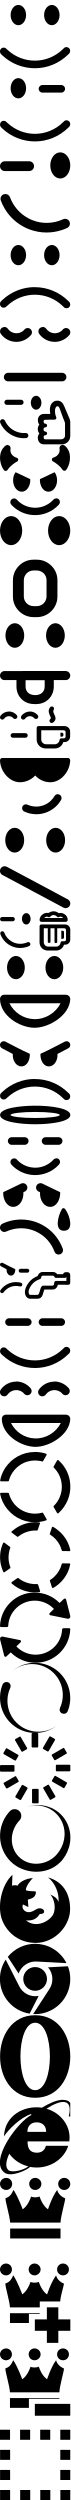
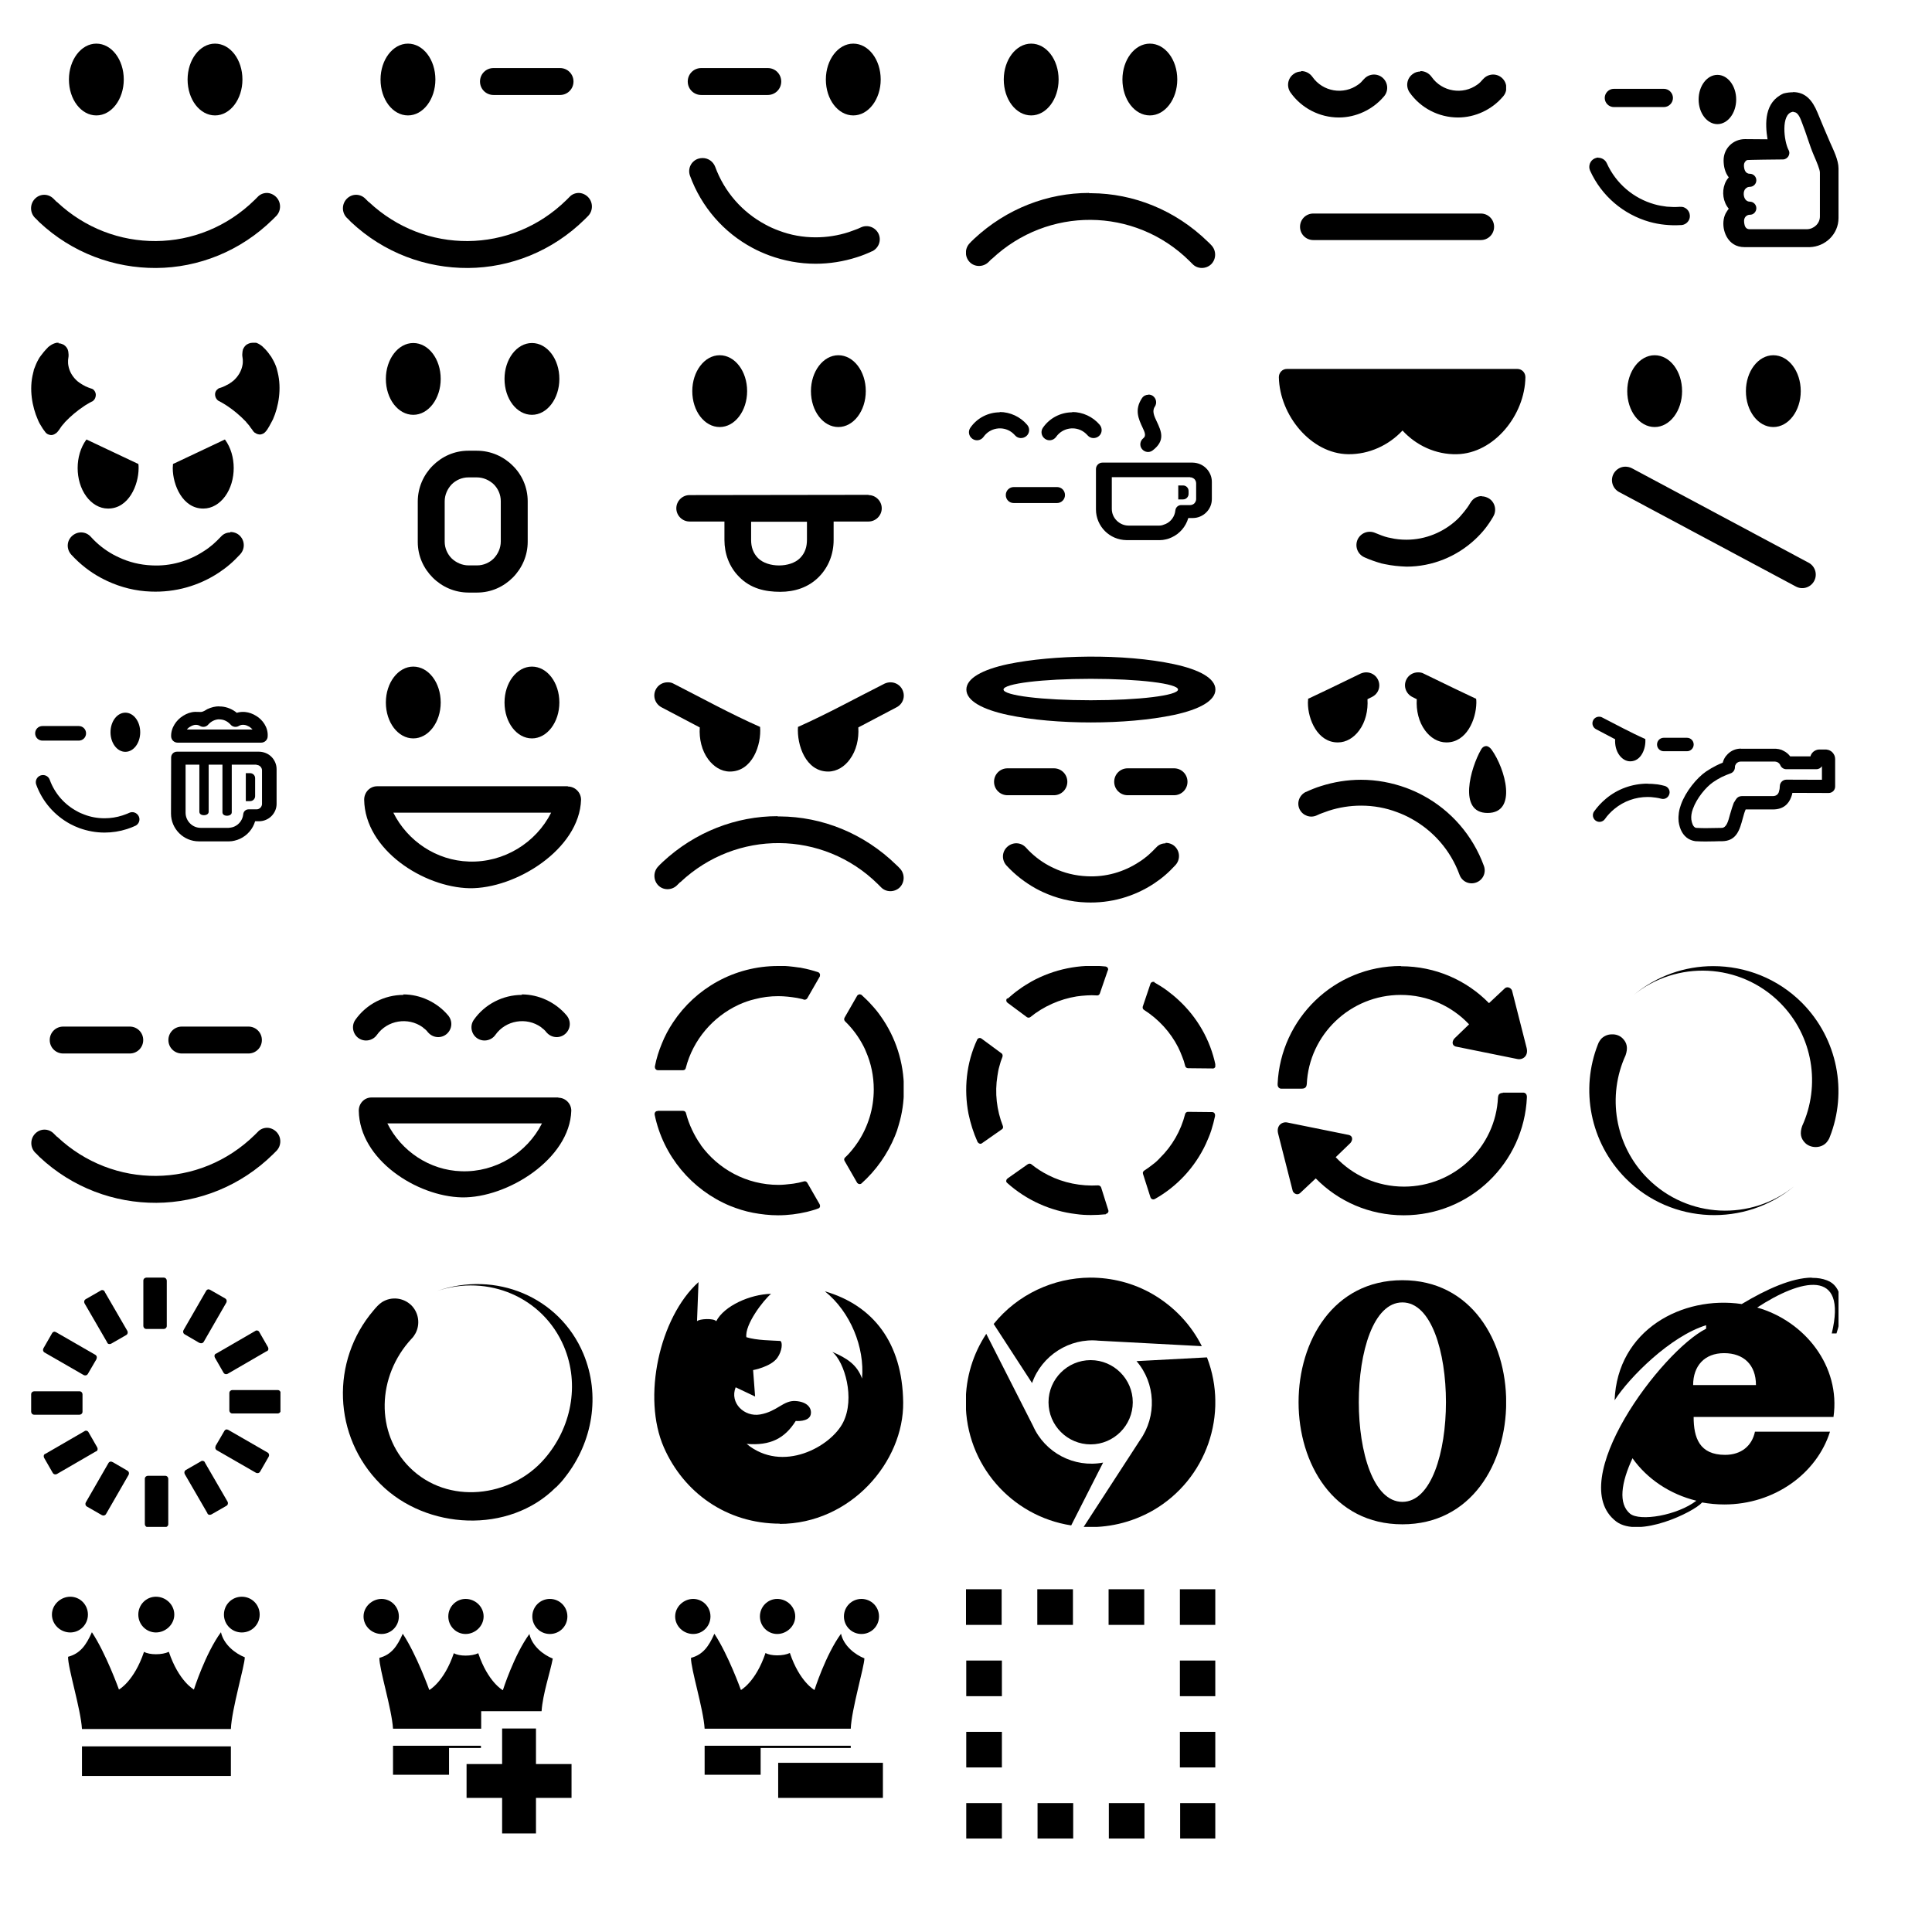
- <svg xmlns="http://www.w3.org/2000/svg" width="24" height="854" viewBox="0 0 24 854">
-   <svg viewBox="0 0 999 1000" id="emo-happy" width="24" height="25" y="0">
+ <svg xmlns="http://www.w3.org/2000/svg" width="186" height="186">
+   <svg viewBox="0 0 999 1000" id="emo-happy" width="24" height="24" x="3" y="3">
    <path d="m261 50c-61 0-110 65-110 144 0 80 49 144 110 144s110-65 110-144c0-80-49-144-110-144z m476 0c-61 0-110 65-110 144 0 80 49 144 110 144s110-65 110-144c0-80-49-144-110-144z m208 599c-13 0-27 5-37 16-4 4-8 8-12 12-111 109-253 164-396 165-142 1-284-51-396-156l-3-2-12-12c-21-21-54-21-75 1-20 21-20 55 1 76 4 4 9 8 14 14l3 3c132 124 301 185 469 184 169-1 338-67 468-195 5-5 9-9 14-14 20-21 20-55-1-76-10-10-24-16-37-16z" />
  </svg>
-   <svg viewBox="0 0 999 1000" id="emo-wink" width="24" height="25" y="25">
+   <svg viewBox="0 0 999 1000" id="emo-wink" width="24" height="24" x="33" y="3">
    <path d="m261 50c-61 0-110 65-110 144 0 80 49 144 110 144s110-65 110-144c0-80-49-144-110-144z m343 98c-30 0-54 24-54 54s24 54 54 54h267c30 0 54-24 54-54s-24-54-54-54h-267z m342 501c-13 0-27 5-37 16-4 4-8 8-12 12-111 109-253 164-396 165-142 1-284-51-396-156l-3-2-12-12c-21-21-54-21-75 1-20 21-20 55 1 76 4 4 9 8 14 14l3 3c132 124 301 185 469 184 169-1 338-67 468-195 5-5 9-9 14-14 20-21 20-55-1-76-10-10-24-16-37-16z" />
  </svg>
-   <svg viewBox="0 0 774 1000" id="emo-wink2" width="24" height="32" y="50">
+   <svg viewBox="0 0 774 1000" id="emo-wink2" width="19" height="24" x="66" y="3">
    <path d="m664 50c-61 0-110 65-110 144 0 80 49 144 110 144s110-65 110-144c0-80-49-144-110-144z m-343 98h-267c-30 0-54 24-54 54s24 54 54 54h267c30 0 54-24 54-54s-24-54-54-54z m-262 361c-6 0-12 1-18 3-28 10-42 40-32 68 46 126 136 228 250 289 22 12 45 22 69 31 58 21 120 33 185 33 56 0 112-9 165-26 10-3 21-7 31-11 11-4 21-9 30-13h1c26-13 38-44 25-71-13-26-44-37-70-25-9 4-17 8-24 10-8 3-16 6-25 9-43 14-88 21-133 21-51 0-101-9-148-27-19-7-37-15-55-25-91-49-163-130-200-231-8-21-28-35-50-35z" />
  </svg>
-   <svg viewBox="0 0 999 1000" id="emo-unhappy" width="24" height="25" y="82">
+   <svg viewBox="0 0 999 1000" id="emo-unhappy" width="24" height="24" x="93" y="3">
    <path d="m261 50c-61 0-110 65-110 144 0 80 49 144 110 144s110-65 110-144c0-80-49-144-110-144z m476 0c-61 0-110 65-110 144 0 80 49 144 110 144s110-65 110-144c0-80-49-144-110-144z m-244 599c-165 0-330 62-461 184l-3 3c-6 6-11 10-14 14-21 21-21 55-1 76s54 21 75 1l12-12 3-2c112-105 254-157 396-156 143 1 286 56 396 165 4 4 8 8 12 12 20 21 54 21 75 1 21-21 21-55 1-76-5-5-9-10-14-14-131-128-299-194-468-195-3 0-5 0-8 0z" />
  </svg>
-   <svg viewBox="0 0 888 1000" id="emo-sleep" width="24" height="28" y="107">
+   <svg viewBox="0 0 888 1000" id="emo-sleep" width="21" height="24" x="124" y="3">
    <path d="m53 157c-10 0-21 3-30 10-24 17-30 50-13 75 45 64 119 102 197 102 70 0 138-32 183-85 20-22 18-56-4-76s-56-18-76 4l-1 1-1 1c-3 4-7 7-10 11l-1 1c-4 4-8 7-11 9-59 43-144 30-187-32-11-15-28-23-45-23z m485 0c-10 0-21 3-30 10-24 17-30 50-13 75 45 64 119 102 197 102 70 0 138-32 183-85 20-22 18-56-4-76s-56-18-76 4l-1 1-1 1c-3 4-7 7-10 11l-1 1c-4 4-8 7-11 9-59 43-144 30-187-32-11-15-28-23-45-23z m-435 578c-30 0-54 24-54 54s24 54 54 54h682c30 0 54-24 54-54s-24-54-54-54h-682z" />
  </svg>
-   <svg viewBox="0 0 1447 1000" id="emo-thumbsup" width="24" height="17" y="135">
+   <svg viewBox="0 0 1447 1000" id="emo-thumbsup" width="24" height="17" x="153" y="7">
    <path d="m744 0c-60 0-109 64-109 143s49 143 109 143 109-64 109-143-49-143-109-143z m-601 81c-29 0-53 24-53 53s24 53 53 53h290c29 0 53-24 53-53s-24-53-53-53h-290z m1040 20c-17 0-35 2-55 7-112 50-108 174-93 266l-131-1c-68 0-124 53-124 123 0 35 8 71 30 99-10 11-18 24-23 38-18 47-10 105 23 144-5 5-18 27-18 27-29 57-10 144 46 179 17 11 39 17 64 17h378c91-3 167-76 167-169v-288c0-49-30-108-49-151-25-57-49-115-73-173-30-73-71-119-143-119z m3 115c30-1 43 48 51 67 21 52 43 129 65 180 21 48 37 88 37 104v255c0 41-35 73-75 74h-332c-17 0-26-9-30-24s-6-34 4-47c6-8 16-13 26-13 21 1 38-17 38-38s-17-38-38-38c-9 0-18-4-24-11-14-16-16-50 0-65 3-3 8-6 12-8 4-1 8-2 12-2 21 0 38-17 38-38s-17-38-38-38c-28 0-34-29-34-50 0-12 7-23 17-29-1-2 189-4 209-4 27 0 47-30 33-55-27-51-45-207 22-221 2-1 4-1 6-1z m-1133 264c-7 0-14 2-21 5-27 12-39 44-27 71 67 148 194 254 344 297 29 8 59 14 90 17 30 3 60 4 91 2h5c29-2 52-28 49-57-2-29-28-52-57-49h-3c-25 2-50 1-74-1-24-3-48-7-72-14-120-34-222-119-276-238-9-20-29-32-50-32z" />
  </svg>
-   <svg viewBox="0 0 1000 1000" id="emo-devil" width="24" height="24" y="152">
+   <svg viewBox="0 0 1000 1000" id="emo-devil" width="24" height="24" x="3" y="33">
    <path d="m111 0c-2 0-3 0-5 0-1 0-3 0-4 0s-2 0-3 1c0 0-1 0-1 0-8 2-16 6-24 12-1 1-3 2-4 3s-3 2-4 4c-11 11-20 22-28 33-2 2-3 5-5 7-1 2-3 5-4 7-7 12-12 25-17 38-1 3-2 5-2 8-1 2-1 5-2 8-17 65-4 136 19 188 4 10 9 19 15 28 5 9 11 16 16 23 5 6 12 9 20 10 7 1 15-2 21-7h1c1-1 2-2 4-4 0 0 0 0 1-1 0 0 0-1 1-1 4-5 8-10 11-15l2-3 2-3c4-5 8-10 12-14l2-3 2-2c22-23 47-44 74-62 5-4 11-7 16-10s10-6 16-9c0 0 1 0 1 0 7-4 12-10 14-18 2-7 2-15-2-22-3-5-6-9-11-11-1 0-1-1-2-1 0 0-1 0-1 0-1 0-2-1-3-1-7-2-13-5-20-8-1 0-2-1-4-2l-3-2s-1 0-1 0c-6-3-11-7-16-10 0 0-1-1-3-2l-2-2s0 0-1 0c-23-19-36-42-40-67-1-5-1-9-1-14s0-10 1-14c2-10 1-19 0-26 0-2-1-3-1-4s-1-3-1-4c-3-8-8-14-15-19-1-1-3-2-4-2-1-1-3-1-4-2-5-2-10-3-15-3z m777 0c-5 0-10 1-15 3-1 1-3 1-4 2s-3 1-4 2c-6 4-11 10-15 19-1 1-1 3-1 4s-1 3-1 4c-1 7-2 16 0 26 1 5 1 9 1 14s0 10-1 14c-4 24-17 48-40 67 0 0 0 0-1 0l-2 2c-1 1-2 2-3 2-5 4-10 7-16 10 0 0-1 0-1 0l-3 2c-1 1-3 1-4 2-6 3-13 6-20 8-1 0-2 1-3 1 0 0-1 0-1 0-1 0-1 1-2 1-4 3-8 6-11 11-4 7-4 15-2 22s7 14 14 18c0 0 1 0 1 0 5 3 11 6 16 9s11 7 16 10c27 18 52 39 74 62l2 2 2 3c4 4 8 9 12 14l2 3 2 3c4 5 8 10 11 15 0 0 0 1 1 1 0 0 0 0 1 1s2 2 4 4h1c6 5 14 7 21 7 7-1 15-4 20-10 6-6 11-14 16-23s10-18 15-28c23-52 35-123 19-188-1-3-1-5-2-8-1-2-1-5-2-8-4-13-10-26-17-38-1-2-3-5-4-7s-3-5-5-7c-8-12-17-23-28-33-1-1-3-3-4-4s-3-2-4-3c-8-6-16-10-24-12 0 0-1 0-1 0-1 0-2 0-3-1-1 0-3 0-4 0-2 0-3 0-5 0z m-666 388l-1 1c-46 63-46 164 0 227 22 30 53 49 87 49h1c82 0 122-94 122-162v-1c0-6 0-11-1-16-2-1-4-2-7-3l-201-95z m555 0l-201 95c-2 1-4 2-7 3 0 5-1 11-1 16v1c0 68 40 162 122 162h1c34 0 65-19 87-49 46-63 46-164 0-227l-1-1z m22 373c-14 0-27 5-37 16-1 1-1 1-2 2-10 11-20 20-31 30-11 9-22 18-35 26-62 41-135 62-210 58-47-2-92-13-134-33-7-3-14-7-20-10-33-18-64-42-91-72-20-22-53-23-75-3s-23 53-3 75c34 37 74 69 119 93 9 5 18 9 26 13 54 25 113 40 174 42 98 4 193-23 273-76 15-10 30-21 45-34 14-12 27-25 40-39 20-21 20-54-1-75-10-10-24-15-38-15z" />
  </svg>
-   <svg viewBox="0 0 696 1000" id="emo-surprised" width="24" height="35" y="176">
+   <svg viewBox="0 0 696 1000" id="emo-surprised" width="17" height="24" x="37" y="33">
    <path d="m110 1c-61 0-110 65-110 144 0 80 49 144 110 144s110-65 110-144c0-80-49-144-110-144z m476 0c-61 0-110 65-110 144 0 80 49 144 110 144s110-65 110-144c0-80-49-144-110-144z m-255 432c-56 0-106 23-143 60s-60 88-60 144v162c0 56 23 106 60 143s88 60 144 60h34c56 0 106-23 143-60s60-88 60-144v-162c0-56-23-107-60-143-37-37-88-60-144-60h-34z m0 107h34c26 0 50 11 68 28 17 17 28 41 28 67v162c0 26-11 50-28 68-17 17-41 28-67 28h-34c-26 0-50-11-68-28-17-17-28-41-28-67v-162c0-26 11-50 28-68 17-17 41-28 67-28z" />
  </svg>
-   <svg viewBox="0 0 824 1000" id="emo-tongue" width="24" height="30" y="211">
+   <svg viewBox="0 0 824 1000" id="emo-tongue" width="20" height="24" x="65" y="33">
    <path d="m174 50c-61 0-110 65-110 144 0 80 49 144 110 144s110-65 110-144c0-80-49-144-110-144z m476 0c-61 0-110 65-110 144 0 80 49 144 110 144s110-65 110-144c0-80-49-144-110-144z m121 560l-718 1c-29 0-53 24-53 53s24 53 53 53h140v74c0 55 19 108 59 148 46 47 104 60 165 60 57 0 112-17 154-59 40-40 60-93 60-149v-74h140c29 0 53-24 53-53s-24-53-53-53z m-471 108h224v72c0 28-7 53-28 74-39 39-129 39-168 0-20-20-28-45-28-73v-73z" />
  </svg>
-   <svg viewBox="0 0 1673 1000" id="emo-coffee" width="24" height="15" y="241">
+   <svg viewBox="0 0 1673 1000" id="emo-coffee" width="24" height="14" x="93" y="38">
    <path d="m1234 0c-17 0-34 8-44 23-54 80-24 144 4 204 14 29 26 56 5 72-23 18-28 51-10 74s51 28 74 10c89-68 60-131 27-201-16-34-33-70-12-100 16-24 10-57-14-74-9-6-19-9-30-9z m-1022 121c-80 0-156 39-202 105-18 25-12 59 13 77s59 12 77-13c44-63 131-77 192-33 4 3 7 6 11 9l1 1c4 3 7 7 11 11l1 1 1 1c20 23 55 24 78 4s25-55 4-78c-46-54-116-87-188-87z m499 0c-80 0-156 39-202 105-18 25-12 59 13 77s59 12 77-13c44-63 131-77 192-33 4 3 7 6 11 9l1 1c4 3 7 7 11 11l1 1 1 1c20 23 55 24 78 4s24-55 4-78c-46-54-116-87-188-87z m206 346c-24 0-44 20-44 44v278c0 58 24 111 62 149s90 61 148 62h225c2 0 3 0 5 0 14 0 27-2 40-5 15-3 28-8 41-14 55-25 97-74 114-133h31c36 0 69-15 93-39s38-56 38-92v-118c0-36-15-69-39-93s-56-38-93-39h-623z m604 101c11 0 21 5 29 12 7 7 12 18 12 29v109c0 11-5 21-12 29-7 7-18 12-29 12h-62c-21 0-38 16-40 37-4 41-30 77-67 93-7 3-15 6-22 8s-14 3-21 3h-212c-31 0-59-13-80-33l-1-1c-21-21-34-49-34-81v-218h537z m-82 55v97h33c21 0 38-17 38-38v-20c0-21-17-38-38-38h-33z m-1131 12c-30 0-55 24-55 55s24 55 55 55h297c30 0 55-24 55-55s-24-55-55-55h-297z" />
  </svg>
-   <svg viewBox="0 0 990 1000" id="emo-sunglasses" width="24" height="25" y="256">
+   <svg viewBox="0 0 990 1000" id="emo-sunglasses" width="24" height="24" x="123" y="33">
    <path d="m495 105c-154 0-309 0-463 0-18 0-32 15-32 33 3 153 129 307 278 309 84 1 163-36 218-95 55 60 134 97 218 95 149-3 273-157 275-309 0-18-14-33-32-33-154 0-309 0-463 0z m319 510c-18 0-35 9-45 26-1 1-1 2-2 3-7 12-15 23-24 34-10 12-19 23-29 32-54 50-126 80-202 80-22 0-43-2-64-7-3-1-6-1-10-2-17-4-34-11-51-18-27-12-58-1-71 26-12 27-1 58 26 71 22 10 45 18 69 25 4 1 9 2 14 3 28 6 58 9 87 10 103 0 201-40 275-109 15-14 28-28 40-43 11-14 22-30 32-47 0-1 1-1 1-2 15-25 7-58-18-73-9-5-18-8-28-8z" />
  </svg>
-   <svg viewBox="0 0 817 1000" id="emo-displeased" width="24" height="30" y="281">
+   <svg viewBox="0 0 817 1000" id="emo-displeased" width="20" height="24" x="155" y="33">
    <path d="m171 50c-61 0-110 65-110 144 0 80 49 144 110 144s110-65 110-144c0-80-49-144-110-144z m476 0c-61 0-110 65-110 144 0 80 49 144 110 144s110-65 110-144c0-80-49-144-110-144z m-594 447c-18 0-36 10-46 27-15 26-6 59 20 74l709 379c26 15 59 6 74-20s6-59-20-74l-709-379c-9-5-19-7-28-7z" />
  </svg>
-   <svg viewBox="0 0 1789 1000" id="emo-beer" width="24" height="14" y="311">
+   <svg viewBox="0 0 1789 1000" id="emo-beer" width="24" height="13" x="3" y="68">
    <path d="m1364 0c-29 0-58 7-86 20-4 2-8 4-12 7-37 22-37 13-80 14-32 1-62 12-89 29-26 16-49 39-64 64-17 27-26 58-25 89 1 26 22 46 48 46h619c26 0 48-21 48-47 2-33-7-64-24-91-15-24-36-45-61-60-25-16-53-26-82-29-21-2-42 0-62 6-3-3-6-5-10-8-36-26-79-40-121-39z m-695 47c-61 0-110 65-110 145s49 145 110 145 110-65 110-145-49-145-110-145z m695 50c30-1 60 12 83 37 15 19 42 24 63 11 11-7 24-9 37-8 14 1 27 7 40 14 9 6 17 13 24 21h-487c7-8 15-16 25-21 13-8 28-14 41-14 11 0 21 2 31 8 20 12 46 9 62-10 22-25 51-38 81-39z m-1040 49h-269c-30 0-54 24-54 54s24 54 54 54h269c30 0 54-24 54-54s-24-54-54-54z m727 190c-24 0-43 19-43 43v3l-1 412c0 57 23 108 61 146 37 37 89 60 145 60h220c2 0 3 0 5 0 13 0 27-2 39-5 14-3 28-8 41-14 54-25 95-72 112-130h30c35 0 68-15 91-38s38-55 38-90v-258c0-35-15-68-38-91s-55-37-91-38h-610z m590 98c11 0 21 5 28 12s12 17 12 28v249c0 11-5 21-12 28s-17 12-28 12h-60c-20 0-37 15-39 36-4 40-29 75-65 91-7 3-14 6-22 7-7 2-14 2-21 3h-207c-30 0-58-12-78-32l-1-1c-20-20-33-48-33-79v-356h102v349c0 35 69 33 69 0v-349h102v353c0 35 69 33 69 0v-353h183z m-80 60v208h32c21 0 37-17 37-37v-133c0-21-17-37-37-37h-32z m-1502 15c-6 0-12 1-18 3-28 10-42 41-32 68 46 127 137 229 251 291 22 12 45 22 69 31 58 21 121 33 186 33 57 0 113-9 166-26 10-3 21-7 31-11 11-4 21-9 30-13h1c27-13 38-45 25-71s-44-38-71-25c-9 4-17 8-24 10-8 3-17 6-25 9-43 14-88 21-133 21-52 0-102-9-149-27-19-7-38-15-55-25-92-49-165-131-202-233-8-22-28-35-50-35z" />
  </svg>
-   <svg viewBox="0 0 870 1000" id="emo-grin" width="24" height="28" y="325">
+   <svg viewBox="0 0 870 1000" id="emo-grin" width="21" height="24" x="35" y="63">
    <path d="m197 49c-61 0-110 65-110 144 0 80 49 144 110 144s110-65 110-144c0-80-49-144-110-144z m476 0c-61 0-110 65-110 144 0 80 49 144 110 144s110-65 110-144c0-80-49-144-110-144z m144 480h-765c-29 0-52 24-52 54 3 201 238 351 422 355 186 3 442-157 448-355 0-29-24-53-53-53z m-700 106h633c-61 121-190 201-330 196-130-4-246-82-303-196z" />
  </svg>
-   <svg viewBox="0 0 1000 1000" id="emo-angry" width="24" height="24" y="353">
+   <svg viewBox="0 0 1000 1000" id="emo-angry" width="24" height="24" x="63" y="63">
    <path d="m53 112c-20 0-39 11-48 30-13 27-1 58 25 71l152 80c-3 46 8 93 34 128 21 28 51 49 87 49 90 0 127-107 121-179-120-53-232-115-348-174-7-4-15-5-23-5z m894 0c-8 0-16 2-23 5-117 59-229 121-348 174-5 72 31 179 121 179 36 0 67-21 87-49 26-35 37-82 34-128l152-80c27-13 38-44 25-71-9-19-28-30-48-30z m-453 537c-165 0-330 62-461 184l-3 3c-6 6-11 10-14 14-21 21-21 55-1 76s54 21 75 1l12-12 3-2c112-105 254-157 396-156 143 1 286 56 396 165 4 4 8 8 12 12 20 21 54 21 75 1 21-21 21-55 1-76-5-5-9-10-14-14-131-128-299-194-468-195-3 0-5 0-8 0z" />
  </svg>
-   <svg viewBox="0 0 999 1000" id="emo-saint" width="24" height="25" y="377">
+   <svg viewBox="0 0 999 1000" id="emo-saint" width="24" height="24" x="93" y="63">
    <path d="m489 9c-115 1-229 11-321 30-103 22-167 57-167 102s64 80 167 102c190 40 475 40 665 0 103-22 167-57 167-102s-64-80-167-102c-98-21-221-31-344-30z m11 89c193 0 350 19 350 43s-157 43-350 43-350-19-350-43 157-43 350-43z m-334 359c-30 0-54 24-54 54s24 54 54 54h186c30 0 54-24 54-54s-24-54-54-54h-186z m482 0c-30 0-54 24-54 54s24 54 54 54h186c30 0 54-24 54-54s-24-54-54-54h-186z m152 301c-14 0-27 5-37 16-1 1-1 1-2 2-10 11-20 20-31 30-11 9-22 18-35 26-62 41-135 62-210 58-47-2-92-13-134-33-7-3-14-7-20-10-33-18-64-42-91-72-20-22-53-23-75-3s-23 53-3 75c34 37 74 68 119 93 9 5 18 9 26 13 54 25 113 40 174 42 98 4 193-23 273-76 15-10 30-21 45-34 14-12 27-25 40-39 20-21 20-54-1-75-10-10-24-15-38-15z" />
  </svg>
-   <svg viewBox="0 0 851 1000" id="emo-cry" width="24" height="29" y="402">
+   <svg viewBox="0 0 851 1000" id="emo-cry" width="20" height="24" x="125" y="63">
    <path d="m278 63c-8 0-16 2-23 5l-128 62-80 38c-2 1-4 2-7 3 0 5-1 11-1 16v1c0 68 40 162 122 162h1c34 0 65-19 87-49 26-35 37-82 34-128l18-9c27-13 38-44 25-71-9-19-28-30-48-30z m212 0c-20 0-39 11-48 30-13 27-1 58 25 71l18 9c-3 46 8 93 34 128 22 30 53 49 87 49h1c82 0 121-94 122-162v-1c0-5 0-11-1-16-2-1-4-2-7-3l-80-38-128-62c-7-4-15-5-23-5z m279 302c-7 0-15 4-21 15-42 73-96 259 27 259s73-181 16-260c-6-8-14-14-22-14z m-512 138c-56 0-112 9-165 26-10 3-21 7-31 11-11 4-21 9-30 13h-1c-26 13-38 44-25 71 13 26 44 37 70 25 9-4 17-8 24-10 8-3 16-6 25-9 43-14 88-21 133-21 51 0 101 9 148 27 19 7 37 15 55 25 91 49 163 130 200 231 10 28 40 42 68 32s42-40 32-68c-46-126-136-228-250-289-22-12-45-22-69-31-58-21-120-33-185-33z" />
  </svg>
-   <svg viewBox="0 0 1948 1000" id="emo-shoot" width="24" height="13" y="431">
+   <svg viewBox="0 0 1948 1000" id="emo-shoot" width="24" height="12" x="153" y="69">
    <path d="m53 0c-20 0-39 11-48 30-13 27-1 58 25 71l152 80c-3 46 8 93 34 128 21 28 51 49 87 49 90 0 127-107 121-179-120-53-232-115-348-174-7-4-15-5-23-5z m519 169c-30 0-54 24-54 54s24 54 54 54h186c30 0 54-24 54-54s-24-54-54-54h-186z m619 87c-41 0-78 16-105 43l-2 2c-5 5-10 11-15 17-11 15-19 32-24 51-18 7-35 14-52 23-28 14-55 30-82 48-73 50-163 159-201 265-8 22-14 44-17 66-3 21-4 43-2 64v5c9 67 37 114 78 139 9 5 19 10 28 13 8 3 16 4 25 6 2 0 4 1 6 1h4c54 3 100 2 146 1 20-1 41-1 60-1 119-1 143-92 168-184 7-26 14-51 23-71h219c84 0 127-45 147-101 4-10 7-21 9-32l289 1h2c29 0 52-23 52-52v-221c0-21-9-39-22-53-12-12-27-20-45-22-3-1-6-1-10-1h-50c-19 0-36 8-49 19l-1 1-2 2c-9 9-16 20-19 33h-163c-13-18-31-33-51-43-5-3-10-5-14-7l-4-2c-14-5-29-8-45-9-2 0-4 0-6 0h-275z m278 105c4 0 8 1 12 3h1c2 1 3 1 4 2 9 5 17 13 21 23 9 22 31 34 53 32h237c19 0 35-10 44-24v109l-285-1c-29 0-52 23-53 52 0 3 0 7-1 13v1c0 6-1 12-3 18-1 6-3 11-4 16-6 17-20 32-49 32h-249c-19 0-36 10-45 25-4 6-9 13-12 20-6-4-35 97-37 104-14 53-28 106-67 106-22 0-42 1-62 1-42 1-85 2-136-1h-5c-2 0-3-1-5-1-2-1-4-2-6-3-14-9-24-30-29-64v-2c-1-11-1-24 1-37 2-15 6-30 12-46 31-86 104-174 162-214 23-16 46-29 69-41 23-11 47-21 70-29 22-7 36-28 36-50v-2c0-9 4-18 9-25 1-2 3-4 5-5 8-8 20-13 32-13h278z m-1027 176c-123 0-241 43-333 120-18 15-35 31-51 48s-31 36-45 55c-17 24-11 57 13 74s57 11 74-13c11-16 23-31 36-44 13-14 26-26 41-38 74-61 168-95 266-95 18 0 36 1 55 4 2 0 1 0 9 1 15 2 30 5 45 9 28 8 57-9 65-38 8-28-9-57-38-65-19-5-37-9-56-12-1 0-3 0-11-1-22-3-45-4-68-4z" />
  </svg>
-   <svg viewBox="0 0 999 1000" id="emo-squint" width="24" height="25" y="444">
+   <svg viewBox="0 0 999 1000" id="emo-squint" width="24" height="24" x="3" y="93">
    <path d="m128 243c-30 0-54 24-54 54s24 54 54 54h267c30 0 54-24 54-54s-24-54-54-54h-267z m476 0c-30 0-54 24-54 54s24 54 54 54h267c30 0 54-24 54-54s-24-54-54-54h-267z m342 406c-13 0-27 5-37 16-4 4-8 8-12 12-111 109-253 164-396 165-142 1-284-51-396-156l-3-2-12-12c-21-21-54-21-75 1-20 21-20 55 1 76 4 4 9 8 14 14l3 3c132 124 301 185 469 184 169-1 338-67 468-195 5-5 9-9 14-14 20-21 20-55-1-76-10-10-24-16-37-16z" />
  </svg>
-   <svg viewBox="0 0 893 1000" id="emo-laugh" width="24" height="27" y="469">
+   <svg viewBox="0 0 893 1000" id="emo-laugh" width="21" height="24" x="34" y="93">
    <path d="m206 108c-78 0-152 38-197 102-17 24-11 58 13 75s58 11 75-13c43-61 128-74 187-32 3 3 7 6 11 9l1 1c4 3 7 7 10 11l1 1 1 1c20 22 54 24 76 4s24-53 4-76c-45-53-113-85-183-85z m485 0c-78 0-152 38-197 102-17 24-11 58 13 75s58 11 75-13c43-61 128-74 187-32 3 3 7 6 11 9l1 1c4 3 7 7 10 11l1 1 1 1c20 22 54 24 76 4s24-53 4-76c-45-53-113-85-183-85z m149 420h-765c-29 0-52 24-52 54 3 201 238 351 422 355 186 3 442-157 448-355 0-29-24-53-53-53z m-700 106h633c-61 121-190 201-330 196-130-4-246-82-303-196z" />
  </svg>
-   <svg viewBox="0 0 1000 1000" id="spin1" width="24" height="24" y="496">
+   <svg viewBox="0 0 1000 1000" id="spin1" width="24" height="24" x="63" y="93">
    <path d="m496 0c-176 0-331 90-421 226-18 27-33 55-45 85-12 29-22 60-28 92 0 0 0 1 0 1 0 1 0 2 0 2 0 6 5 12 12 12h101c5 0 10-3 11-9 29-113 109-206 213-254 20-9 42-17 64-22 30-8 62-12 94-12 25 0 50 3 75 7 5 1 9 2 14 3s10 2 14 4c5 1 10-1 13-5l50-87c1-1 1-2 1-3 2-6-1-13-7-15-21-7-43-13-65-17-4-1-9-2-13-2-27-4-54-7-82-7z m327 114c-4 0-8 2-10 6l-50 87c-3 5-2 11 2 15 30 29 55 63 74 100 4 7 7 15 10 22 20 46 31 97 31 151 0 77-23 149-62 209-8 12-16 23-25 34s-18 21-28 30c-4 4-5 9-2 14l50 87c0 1 1 2 2 2 4 5 12 5 16 1 58-52 104-117 134-190 6-14 11-29 15-44 14-46 21-94 21-144 0-108-34-209-92-291-11-16-23-31-37-46-13-15-27-28-41-41-1-1-1-1-2-1-2-1-4-1-6-2z m-811 468c-1 0-2 0-2 0-6 1-10 7-9 14 34 166 149 302 302 366 30 12 61 22 93 28s66 10 100 10c40 0 79-5 117-14 7-2 14-4 22-6 7-2 14-4 21-7 1 0 2-1 3-1 6-3 7-10 4-16l-50-87c-3-4-8-7-13-5-14 4-28 7-42 9-3 0-5 1-8 1-17 2-35 4-52 4-128 0-242-63-312-160 0 0 0 0 0-1-14-19-25-39-35-60s-18-43-24-66c-1-6-6-10-12-10h-101z" />
  </svg>
-   <svg viewBox="0 0 1000 1000" id="spin2" width="24" height="24" y="520">
+   <svg viewBox="0 0 1000 1000" id="spin2" width="24" height="24" x="93" y="93">
    <path d="m46 706s0 0 0-1c-8-18-15-36-21-55s-11-38-15-57c-19-99-9-204 35-298 3-6 10-8 15-5 1 0 1 1 2 1l80 59c5 3 6 10 4 15-5 12-9 25-12 37-4 13-6 26-8 39-11 68-3 137 22 201 2 5 0 11-4 13l-80 56c-5 4-12 2-16-3 0-1-1-1-1-2z m120-575s0 0 1 0c15-13 30-26 46-37 16-12 33-22 50-32 89-49 193-71 297-60 6 1 11 6 10 13 0 1 0 2-1 2l-32 93c-2 6-7 9-13 8-13-1-26-1-40 0s-27 2-40 4c-68 11-133 40-186 83-4 3-10 3-14 0l-78-58c-5-4-6-11-2-16 0-1 1-1 2-2z m589-65s0 0 1 0c17 10 34 20 50 32s31 24 46 38c75 69 128 160 149 262 1 6-3 12-9 13-1 0-2 0-2 0l-99-1c-6 0-11-4-12-10-3-13-7-25-12-37-5-13-10-25-16-37-31-61-79-113-137-150-5-3-6-8-5-13l31-92c2-6 9-9 15-7 1 0 1 1 2 1z m244 535s0 0 0 1c-4 19-9 38-15 57s-14 37-22 55c-43 92-114 170-205 221-6 3-13 1-16-5 0-1-1-1-1-2l-30-94c-2-6 1-11 6-14 11-7 22-15 32-23 11-8 21-17 30-27 49-48 84-109 101-176 1-5 6-9 11-9l98 1c6 0 11 5 11 12 0 1 0 2 0 2z m-438 395s0 0-1 0c-20 2-40 3-59 3-20 0-40-1-60-4-101-12-198-55-276-125-5-4-5-11 0-16 1-1 1-1 2-2l81-57c5-3 11-3 15 1 10 8 21 16 32 23s23 14 35 20c61 31 131 45 200 41 5 0 10 3 12 8l29 92c2 6-2 12-8 14-1 0-1 0-2 0z" />
  </svg>
-   <svg viewBox="0 0 1000 1000" id="spin3" width="24" height="24" y="544">
+   <svg viewBox="0 0 1000 1000" id="spin3" width="24" height="24" x="123" y="93">
    <path d="m494 0c-266 0-482 210-494 473-1 18 13 19 13 19h84c16 0 19-9 20-18 9-199 175-358 377-358 108 0 205 45 274 118l-59 57c-10 12-10 27 5 32l247 50c21 5 46-11 38-44l-58-228c-1-9-16-22-29-12l-64 60c-90-92-215-148-353-148z m410 509c-16 0-19 9-20 18-9 199-175 358-377 358-108 0-205-45-274-118l59-57c10-12 10-27-5-32l-247-50c-21-5-46 11-38 44l58 228c1 9 16 22 29 12l64-60c90 92 215 148 353 148 266 0 482-210 494-473 1-18-13-19-13-19h-84z" />
  </svg>
-   <svg viewBox="0 0 1001 1000" id="spin4" width="24" height="24" y="568">
+   <svg viewBox="0 0 1001 1000" id="spin4" width="24" height="24" x="153" y="93">
    <path d="m498 0c-114 0-227 39-320 116 173-140 427-130 588 31 134 134 163 333 89 495-10 29-6 50 12 68 21 21 61 23 84 0 3-3 12-14 15-24 71-180 33-393-112-539-98-98-227-147-356-147z m-408 274c-15 0-29 6-40 16-3 3-12 14-15 24-71 180-33 393 112 539 185 185 479 195 676 31-173 140-427 130-588-31-134-134-163-333-89-495 10-29 6-50-12-68-11-11-27-17-44-16z" />
  </svg>
-   <svg viewBox="0 0 1000 1000" id="spin5" width="24" height="24" y="592">
+   <svg viewBox="0 0 1000 1000" id="spin5" width="24" height="24" x="3" y="123">
    <path d="m462 0c-6 0-12 5-12 12v182c0 6 5 12 12 12h69s1 0 1 0c6 0 12-5 12-12v-182c0-6-5-12-12-12h-69s-1 0-1 0z m250 47c-4 0-8 2-10 6l-91 158c-3 6-1 13 4 16l60 35s0 0 1 0c6 3 13 1 16-4l91-158c3-6 1-13-4-16l-61-35c-2-1-4-1-5-2z m-428 3c-2 0-4 1-5 2l-61 35c-5 3-7 10-4 16l91 157s0 0 0 1c3 6 10 7 16 4l61-35c5-3 7-10 4-16l-91-157s0 0 0-1c-2-4-6-6-10-6z m620 162c-2 0-4 1-5 2l-157 91s0 0-1 0c-6 3-7 10-4 16l35 61c3 5 10 7 16 4l157-91s0 0 1 0c6-3 7-10 4-16l-35-61c-2-4-6-6-10-6z m-810 5c-4 0-8 2-10 6l-35 61c-3 6-1 13 4 16l158 91c6 3 13 1 16-4l35-60s0 0 0-1c3-6 1-13-4-16l-158-91c-2-1-4-1-5-2z m713 234c-6 0-12 5-12 12v69s0 1 0 1c0 6 5 12 12 12h182c6 0 12-5 12-12v-69s0-1 0-1c0-6-5-12-12-12h-182z m-795 5c-6 0-12 5-12 12v69s0 1 0 1c0 6 5 12 12 12h182c6 0 12-5 12-12v-69s0-1 0-1c0-6-5-12-12-12h-182z m773 153c-4 0-8 2-10 6l-35 60s0 0 0 1c-3 6-1 13 4 16l158 91c6 3 13 1 16-4l35-61c3-6 1-13-4-16l-158-91c-2-1-4-1-5-2z m-566 5c-2 0-4 1-5 2l-157 91s0 0-1 0c-6 3-7 10-4 16l35 61c3 5 10 7 16 4l157-91s0 0 1 0c6-3 7-10 4-16l-35-61c-2-4-6-6-10-6z m467 121c-2 0-4 1-5 2l-61 35c-5 3-7 10-4 16l91 157s0 0 0 1c3 6 10 7 16 4l61-35c5-3 7-10 4-16l-91-157s0 0 0-1c-2-4-6-6-10-6z m-366 3c-4 0-8 2-10 6l-91 158c-3 6-1 13 4 16l61 35c6 3 13 1 16-4l91-158c3-6 1-13-4-16l-60-35s0 0-1 0c-2-1-4-2-5-2z m148 57c-6 0-12 5-12 12v182c0 6 5 12 12 12h69s1 0 1 0c6 0 12-5 12-12v-182c0-6-5-12-12-12h-69s-1 0-1 0z" />
  </svg>
-   <svg viewBox="0 0 1000 1000" id="spin6" width="24" height="24" y="616">
+   <svg viewBox="0 0 1000 1000" id="spin6" width="24" height="24" x="33" y="123">
    <path d="m855 841c-188 189-520 171-704-13-191-191-200-494-28-696 11-13 21-25 35-34 37-23 85-18 117 13 30 30 36 76 17 112-5 9-9 15-16 22-140 151-145 379-8 516 153 153 407 121 541-34 107-123 143-297 78-451-84-198-305-291-510-222 236-83 492 23 588 251 70 167 37 355-72 494-11 15-24 29-37 42z" />
  </svg>
-   <svg viewBox="0 0 1000 1000" id="firefox" width="24" height="24" y="640">
+   <svg viewBox="0 0 1000 1000" id="firefox" width="24" height="24" x="63" y="123">
    <path d="m504 987c-216 0-387-126-466-306-88-200-18-521 139-663l-6 157c8-10 68-13 77 0 32-62 136-108 220-110-32 27-106 124-99 174 41 13 103 13 136 15 10 5 8 40-12 68-26 36-97 49-97 49l8 106-78-37c-25 63 35 120 98 109 69-12 93-57 142-54 48 3 67 29 61 55-8 30-60 25-60 25-44 70-102 100-197 92 144 119 338 11 387-86s6-242-43-283c58 25 99 51 119 107 11-125-46-267-149-350 193 56 311 206 314 445s-211 488-496 488z" />
  </svg>
-   <svg viewBox="0 0 1000 1000" id="chrome" width="24" height="24" y="664">
+   <svg viewBox="0 0 1000 1000" id="chrome" width="24" height="24" x="93" y="123">
    <path d="m498 0c-147 1-291 67-387 186l154 237c39-111 151-182 267-170l414 22c-42-84-109-157-196-208-79-46-166-67-252-67z m-417 226c-52 79-82 173-82 274 0 250 183 457 423 494l128-252c-116 22-233-39-281-147l-188-370z m885 94l-282 15c77 89 82 221 14 317l-226 348c94 5 190-16 278-66 216-125 304-387 217-613z m-466 11c-93 0-169 76-169 169s76 169 169 169 169-76 169-169-76-169-169-169z" />
  </svg>
-   <svg viewBox="0 0 851 1000" id="opera" width="24" height="29" y="688">
+   <svg viewBox="0 0 851 1000" id="opera" width="20" height="24" x="125" y="123">
    <path d="m426 1000c-567 0-567-1000 0-1000s567 1000 0 1000z m0-92c238 0 238-817 0-817s-238 817 0 817z" />
  </svg>
-   <svg viewBox="0 0 944 1000" id="ie" width="24" height="26" y="717">
+   <svg viewBox="0 0 944 1000" id="ie" width="23" height="24" x="154" y="123">
    <path d="m844 0c-81 1-181 46-281 106-239-35-499 104-510 386 60-93 224-257 367-301v14c-179 90-571 612-361 773 91 69 311-37 345-76 29 5 58 8 89 8 201 0 371-124 424-292h-301c-12 57-55 93-120 93-103 0-126-69-126-152h561c29-203-114-384-306-439 174-114 363-161 299 104h19c35-109 22-191-38-213-18-7-37-10-58-10-1 0-3 0-4 0z m-352 303c79 0 128 47 128 128h-252c0-77 46-128 124-128z m-367 422c59 83 150 144 256 170-77 59-226 84-266 52-48-40-36-124 10-223z" />
  </svg>
-   <svg viewBox="0 0 837 1000" id="crown" width="24" height="29" y="743">
+   <svg viewBox="0 0 837 1000" id="crown" width="20" height="24" x="5" y="153">
    <path d="m419 28c-39 0-71 32-71 72s32 72 71 72 74-32 74-72-34-72-74-72z m-48 222c-40 119-101 152-101 152s-52-145-109-231c-23 52-47 86-96 99-1 45 51 209 56 291h600c3-79 56-256 56-289-38-15-85-51-96-101-63 86-109 231-109 231s-61-33-101-152c-27 13-78 13-100 0z m-297-222c-39 0-74 32-74 72s34 72 74 72c39 0 71-32 71-72s-32-72-71-72z m47 603v119h600c0-43 0-80 0-119z m644-603c-40 0-72 32-72 72s32 72 72 72 72-32 72-72-32-72-72-72z" />
  </svg>
-   <svg viewBox="0 0 853 1000" id="crown-plus" width="24" height="29" y="772">
+   <svg viewBox="0 0 853 1000" id="crown-plus" width="20" height="24" x="35" y="153">
    <path d="m419 28c-39 0-71 32-71 72s32 72 71 72 74-32 74-72-34-72-74-72z m-48 222c-40 119-101 152-101 152s-52-145-109-231c-23 52-47 86-96 99-1 45 51 209 56 291h362v-72h248c5-72 35-158 46-216-38-15-85-51-96-101-63 86-109 231-109 231s-61-33-101-152c-27 13-78 13-100 0z m-297-222c-39 0-74 32-74 72s34 72 74 72c39 0 71-32 71-72s-32-72-71-72z m47 603v119h230v-110h131v-9z m644-603c-40 0-72 32-72 72s32 72 72 72 72-32 72-72-32-72-72-72z m-196 817c-36 0-107 0-146 0 0-31 0-103 0-139 49 0 94 0 146 0 0-49 0-98 0-146 25 0 85 0 139 0 0 46 0 95 0 146 46 0 92 0 146 0 0 45 0 102 0 139-43 0-98 0-146 0 0 48 0 103 0 146-53 0-100 0-139 0 0-52 0-123 0-146z" />
  </svg>
-   <svg viewBox="0 0 853 1000" id="crown-minus" width="24" height="29" y="801">
+   <svg viewBox="0 0 853 1000" id="crown-minus" width="20" height="24" x="65" y="153">
    <path d="m419 28c-39 0-71 32-71 72s32 72 71 72 74-32 74-72-34-72-74-72z m-48 222c-40 119-101 152-101 152s-52-145-109-231c-23 52-47 86-96 99-1 45 51 209 56 291h600c3-79 56-256 56-289-38-15-85-51-96-101-63 86-109 231-109 231s-61-33-101-152c-27 13-78 13-100 0z m-297-222c-39 0-74 32-74 72s34 72 74 72c39 0 71-32 71-72s-32-72-71-72z m47 603v119h230v-110h370v-9z m644-603c-40 0-72 32-72 72s32 72 72 72 72-32 72-72-32-72-72-72z m-342 817c0-32 0-106 0-144 123 0 152 0 430 0 0 47 0 105 0 144-113 0-333 0-430 0z" />
  </svg>
-   <svg viewBox="0 0 1000 1000" id="marquee" width="24" height="24" y="830">
+   <svg viewBox="0 0 1000 1000" id="marquee" width="24" height="24" x="93" y="153">
    <path d="m0 0v143h143v-143h-143z m286 0v143h143v-143h-143z m286 0v143h143v-143h-143z m286 0v143h143v-143h-143z m-857 286v143h143v-143h-143z m857 0v143h143v-143h-143z m-857 286v143h143v-143h-143z m857 0v143h143v-143h-143z m-857 286v143h143v-143h-143z m286 0v143h143v-143h-143z m286 0v143h143v-143h-143z m286 0v143h143v-143h-143z" />
  </svg>
</svg>
